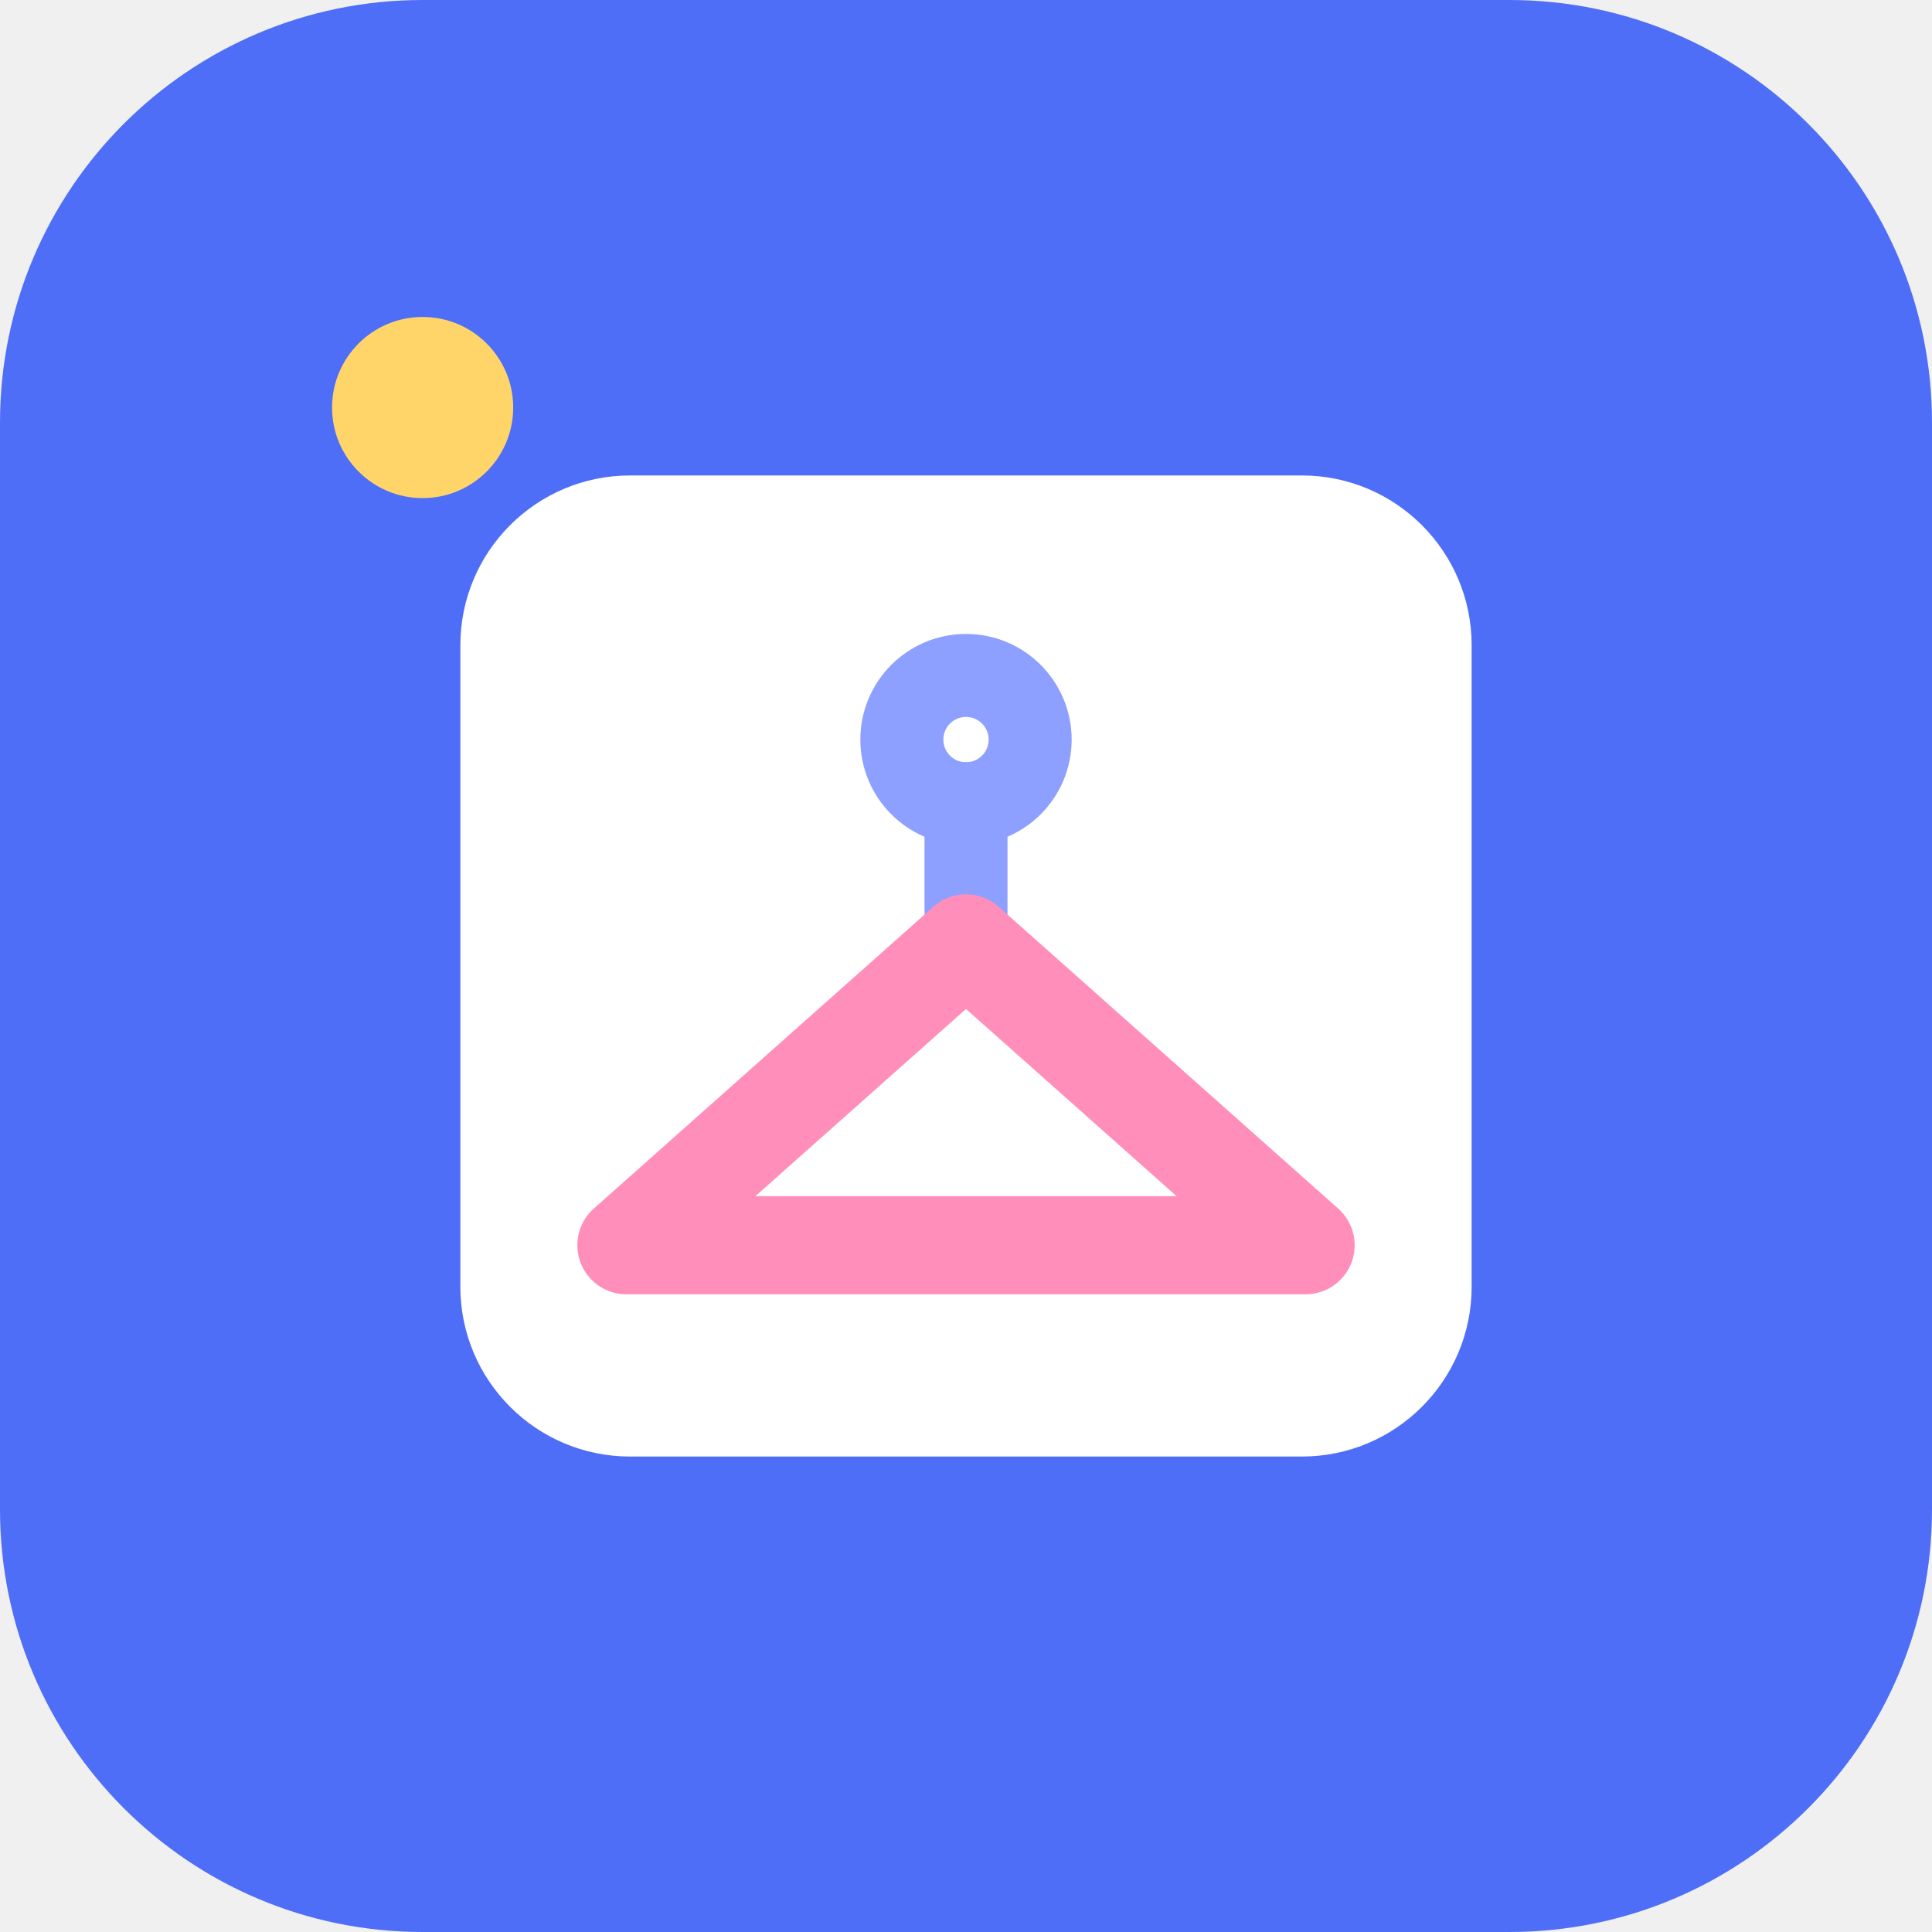
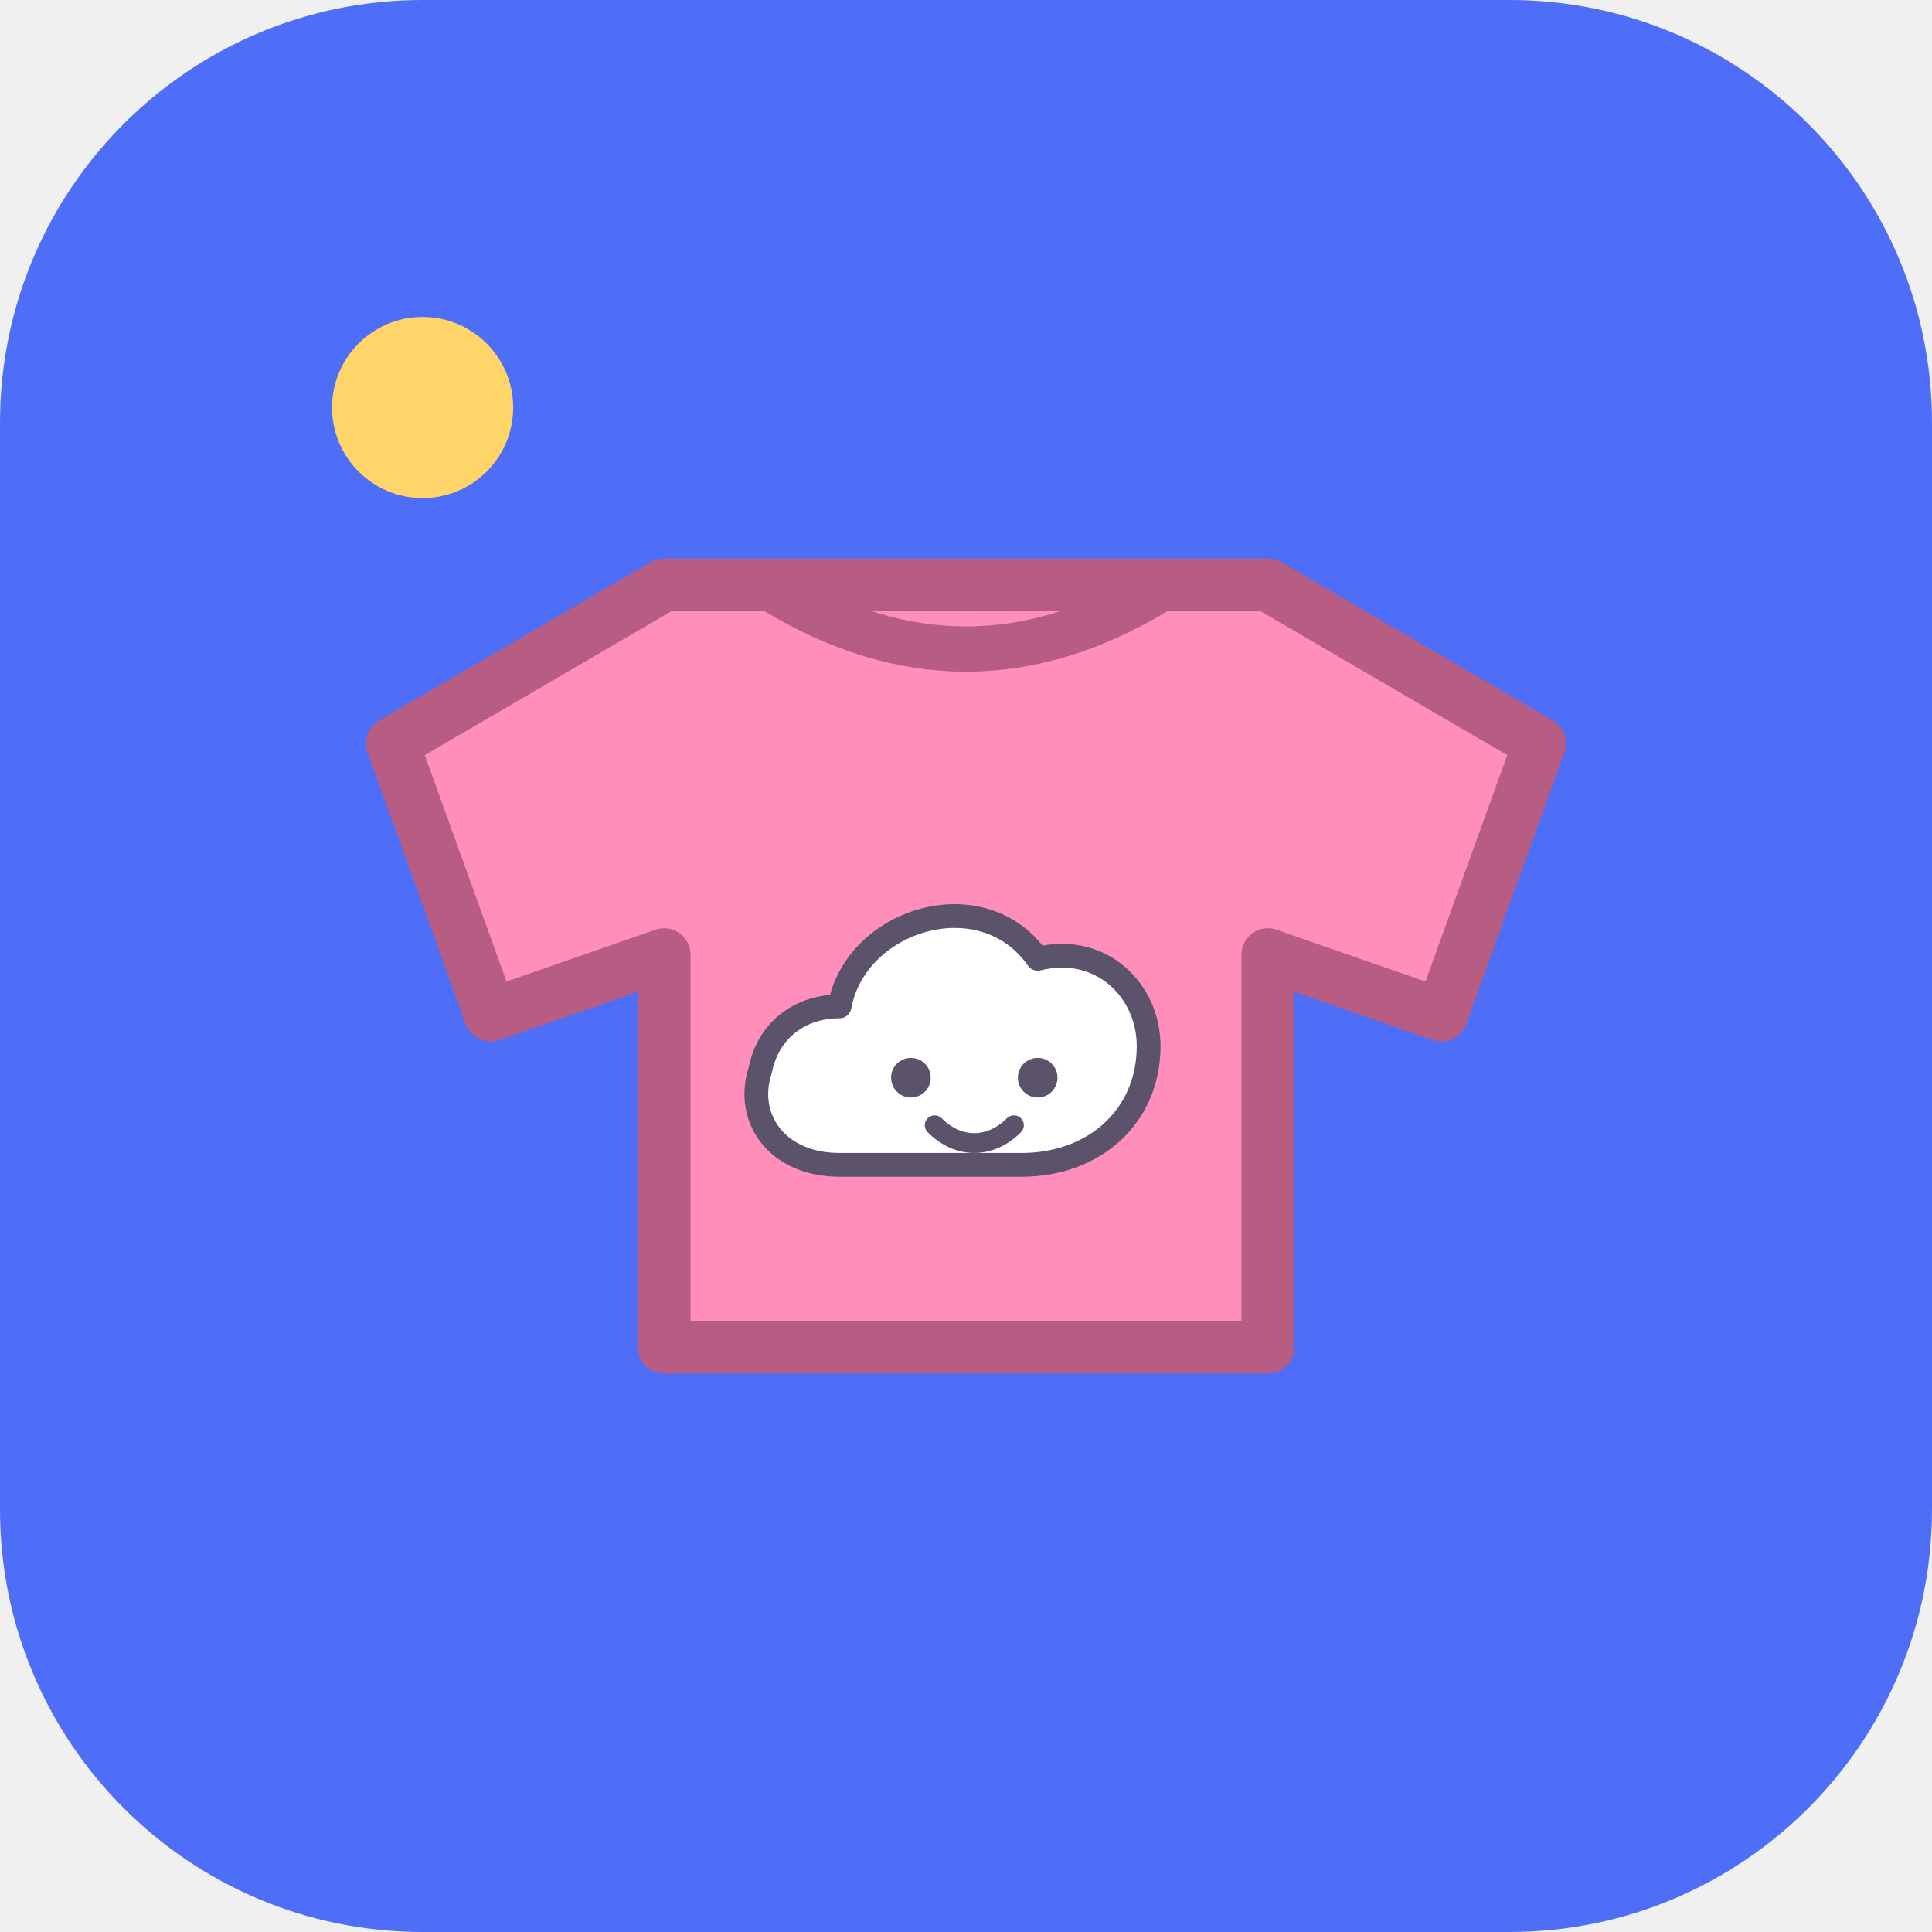
<svg xmlns="http://www.w3.org/2000/svg" viewBox="0 0 512 512">
  <rect width="512" height="512" rx="112" fill="#4F6EF7" />
  <circle cx="112" cy="108" r="24" fill="#FFD56A" />
-   <rect x="122" y="126" width="268" height="260" rx="45" fill="#fff" />
-   <circle cx="256" cy="196" r="17" fill="none" stroke="#8EA0FF" stroke-width="22" />
-   <path d="M256 213v39" fill="none" stroke="#8EA0FF" stroke-width="22" stroke-linecap="round" />
-   <path d="M256 250 166 330h180z" fill="none" stroke="#FF8FBA" stroke-width="26" stroke-linecap="round" stroke-linejoin="round" />
+   <path d="M176 155h160l72 42-26 72-46-16v104H176V253l-46 16-26-72z" fill="#FF8FBA" stroke="#B75C83" stroke-width="14" stroke-linejoin="round" />
+   <path d="M206 157q50 30 100 0" fill="none" stroke="#B75C83" stroke-width="12" stroke-linecap="round" />
+   <g transform="translate(191 210) scale(2.1)">
+     <path d="M15 47C7 47 3 41 5 35c1-5 5-8 10-8 2-11 18-16 25-6 8-2 14 4 14 11 0 9-7 15-16 15H15z" fill="#fff" stroke="#5b526b" stroke-width="3" stroke-linejoin="round" />
+     <circle cx="24" cy="36" r="2.5" fill="#5b526b" />
+     <circle cx="40" cy="36" r="2.5" fill="#5b526b" />
+     <path d="M27 42c3 3 7 3 10 0" fill="none" stroke="#5b526b" stroke-width="2.5" stroke-linecap="round" />
+   </g>
</svg>
